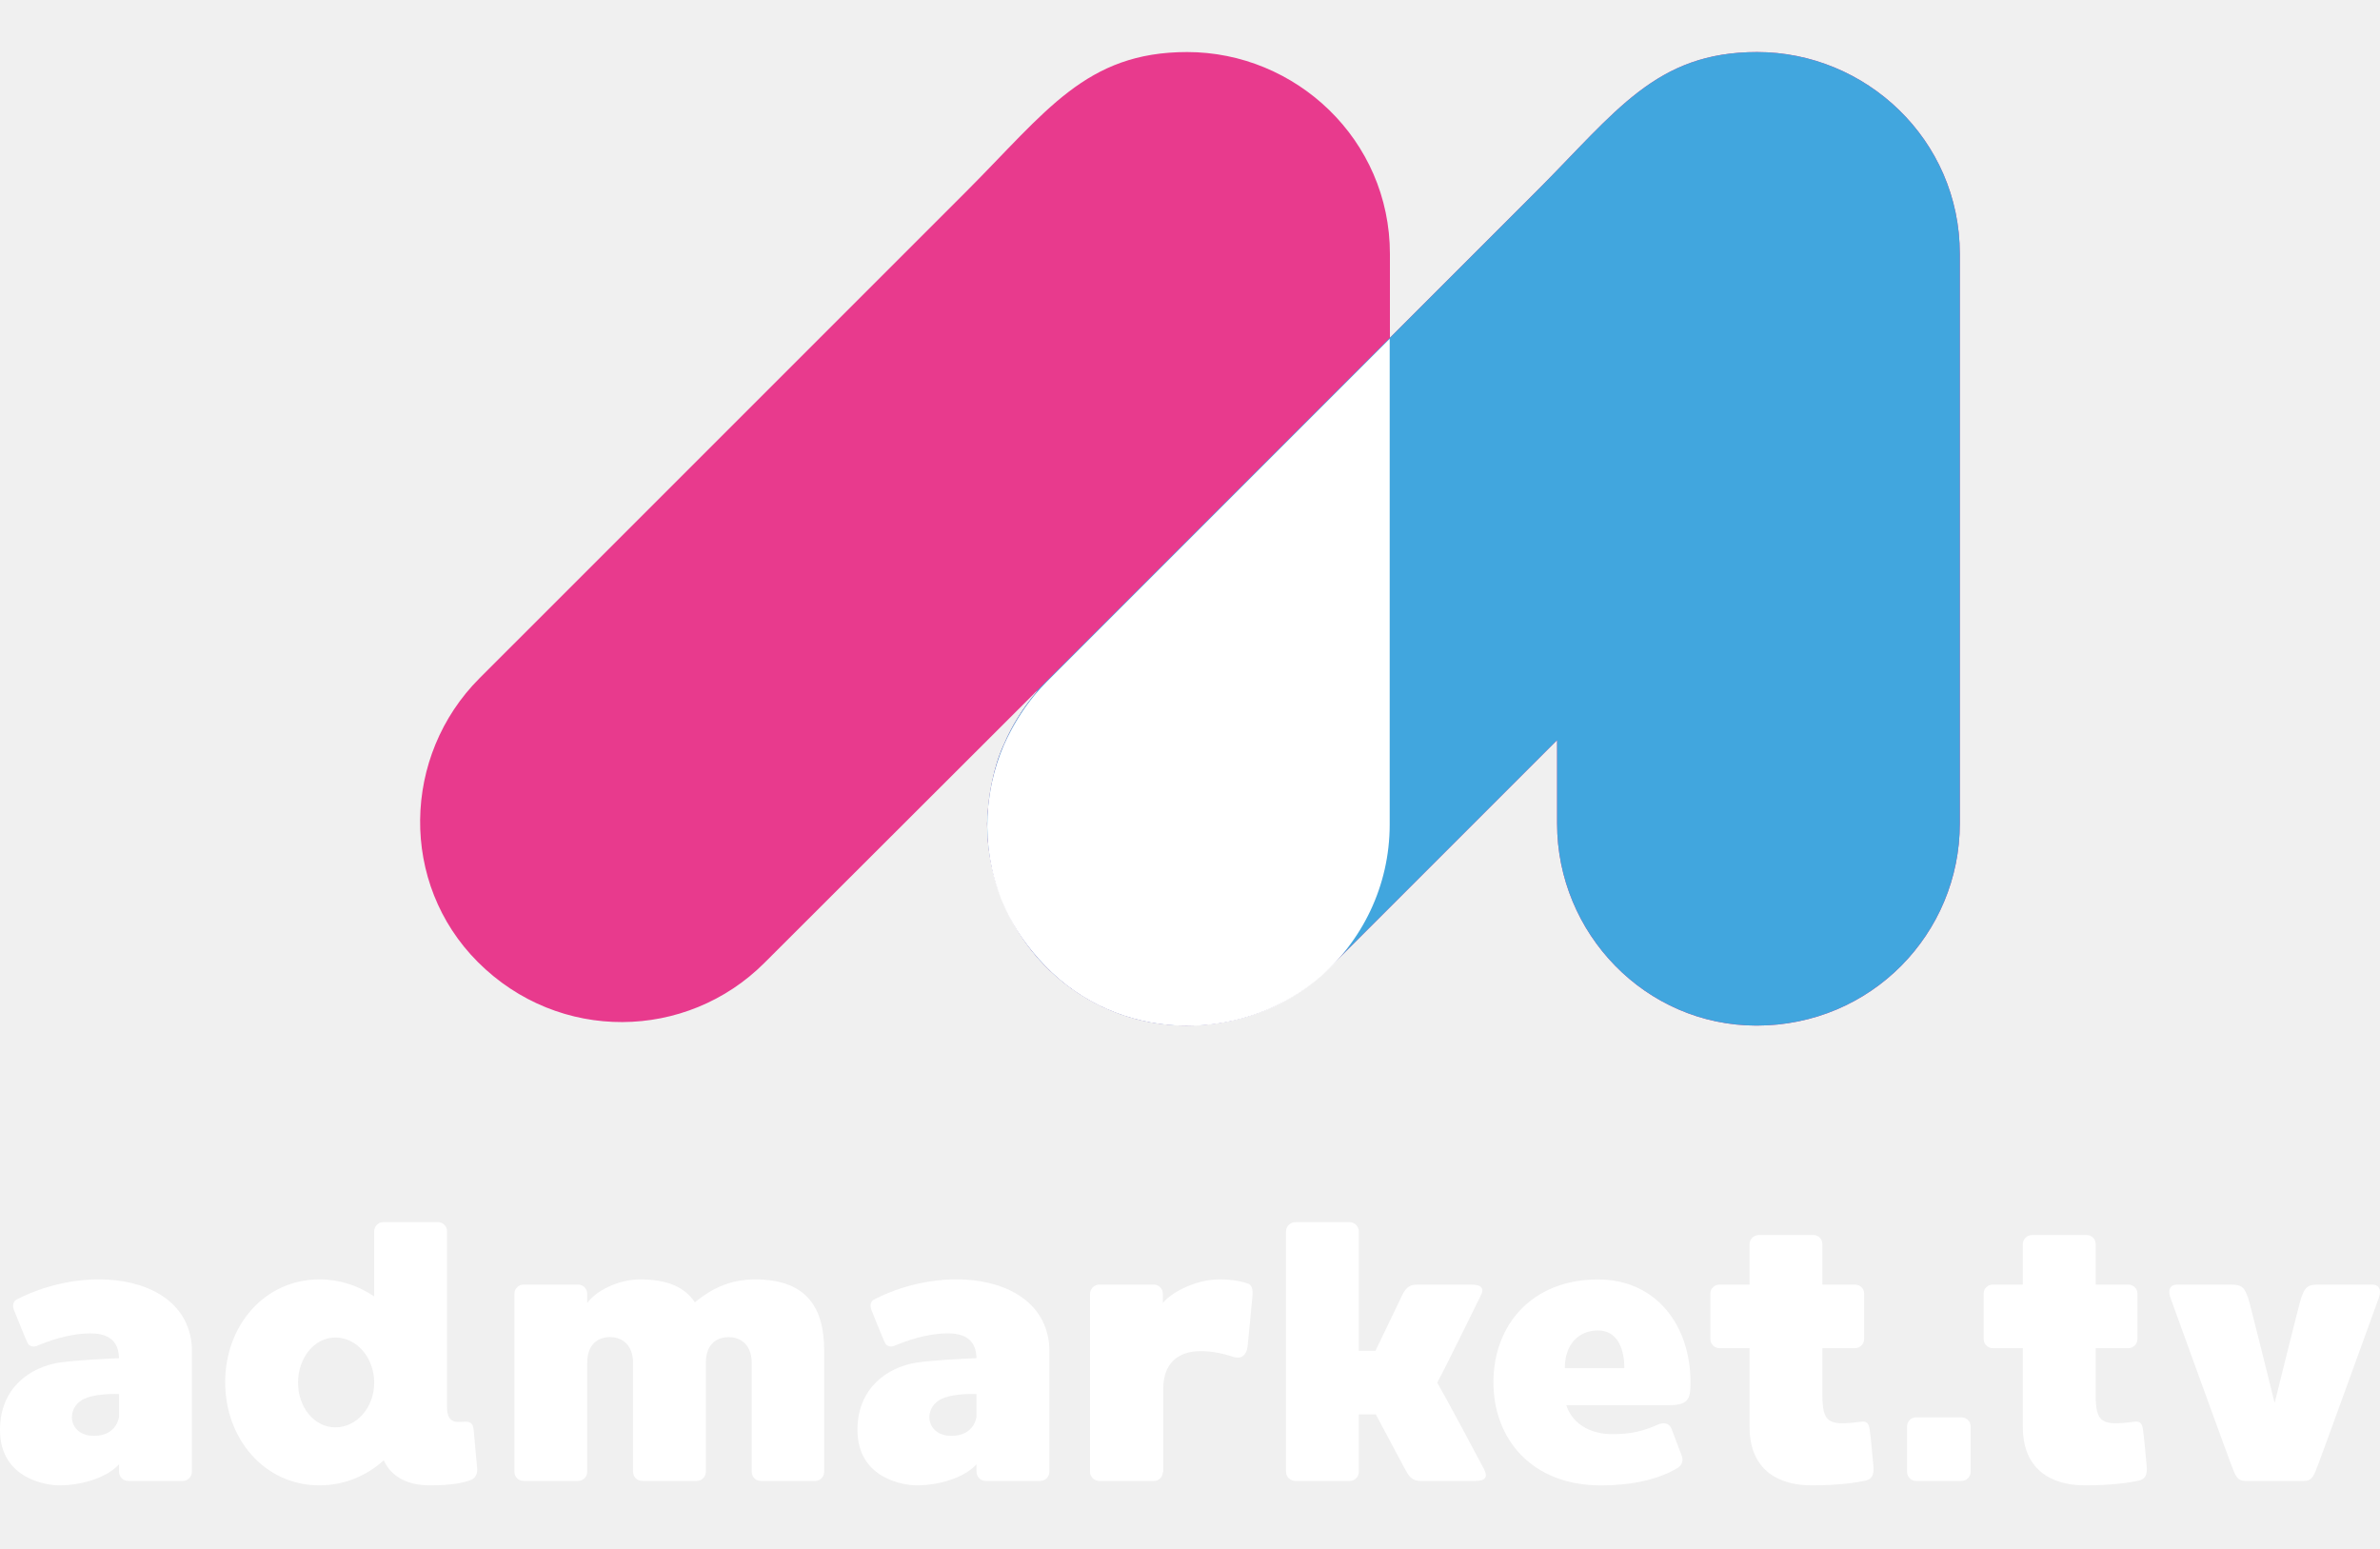
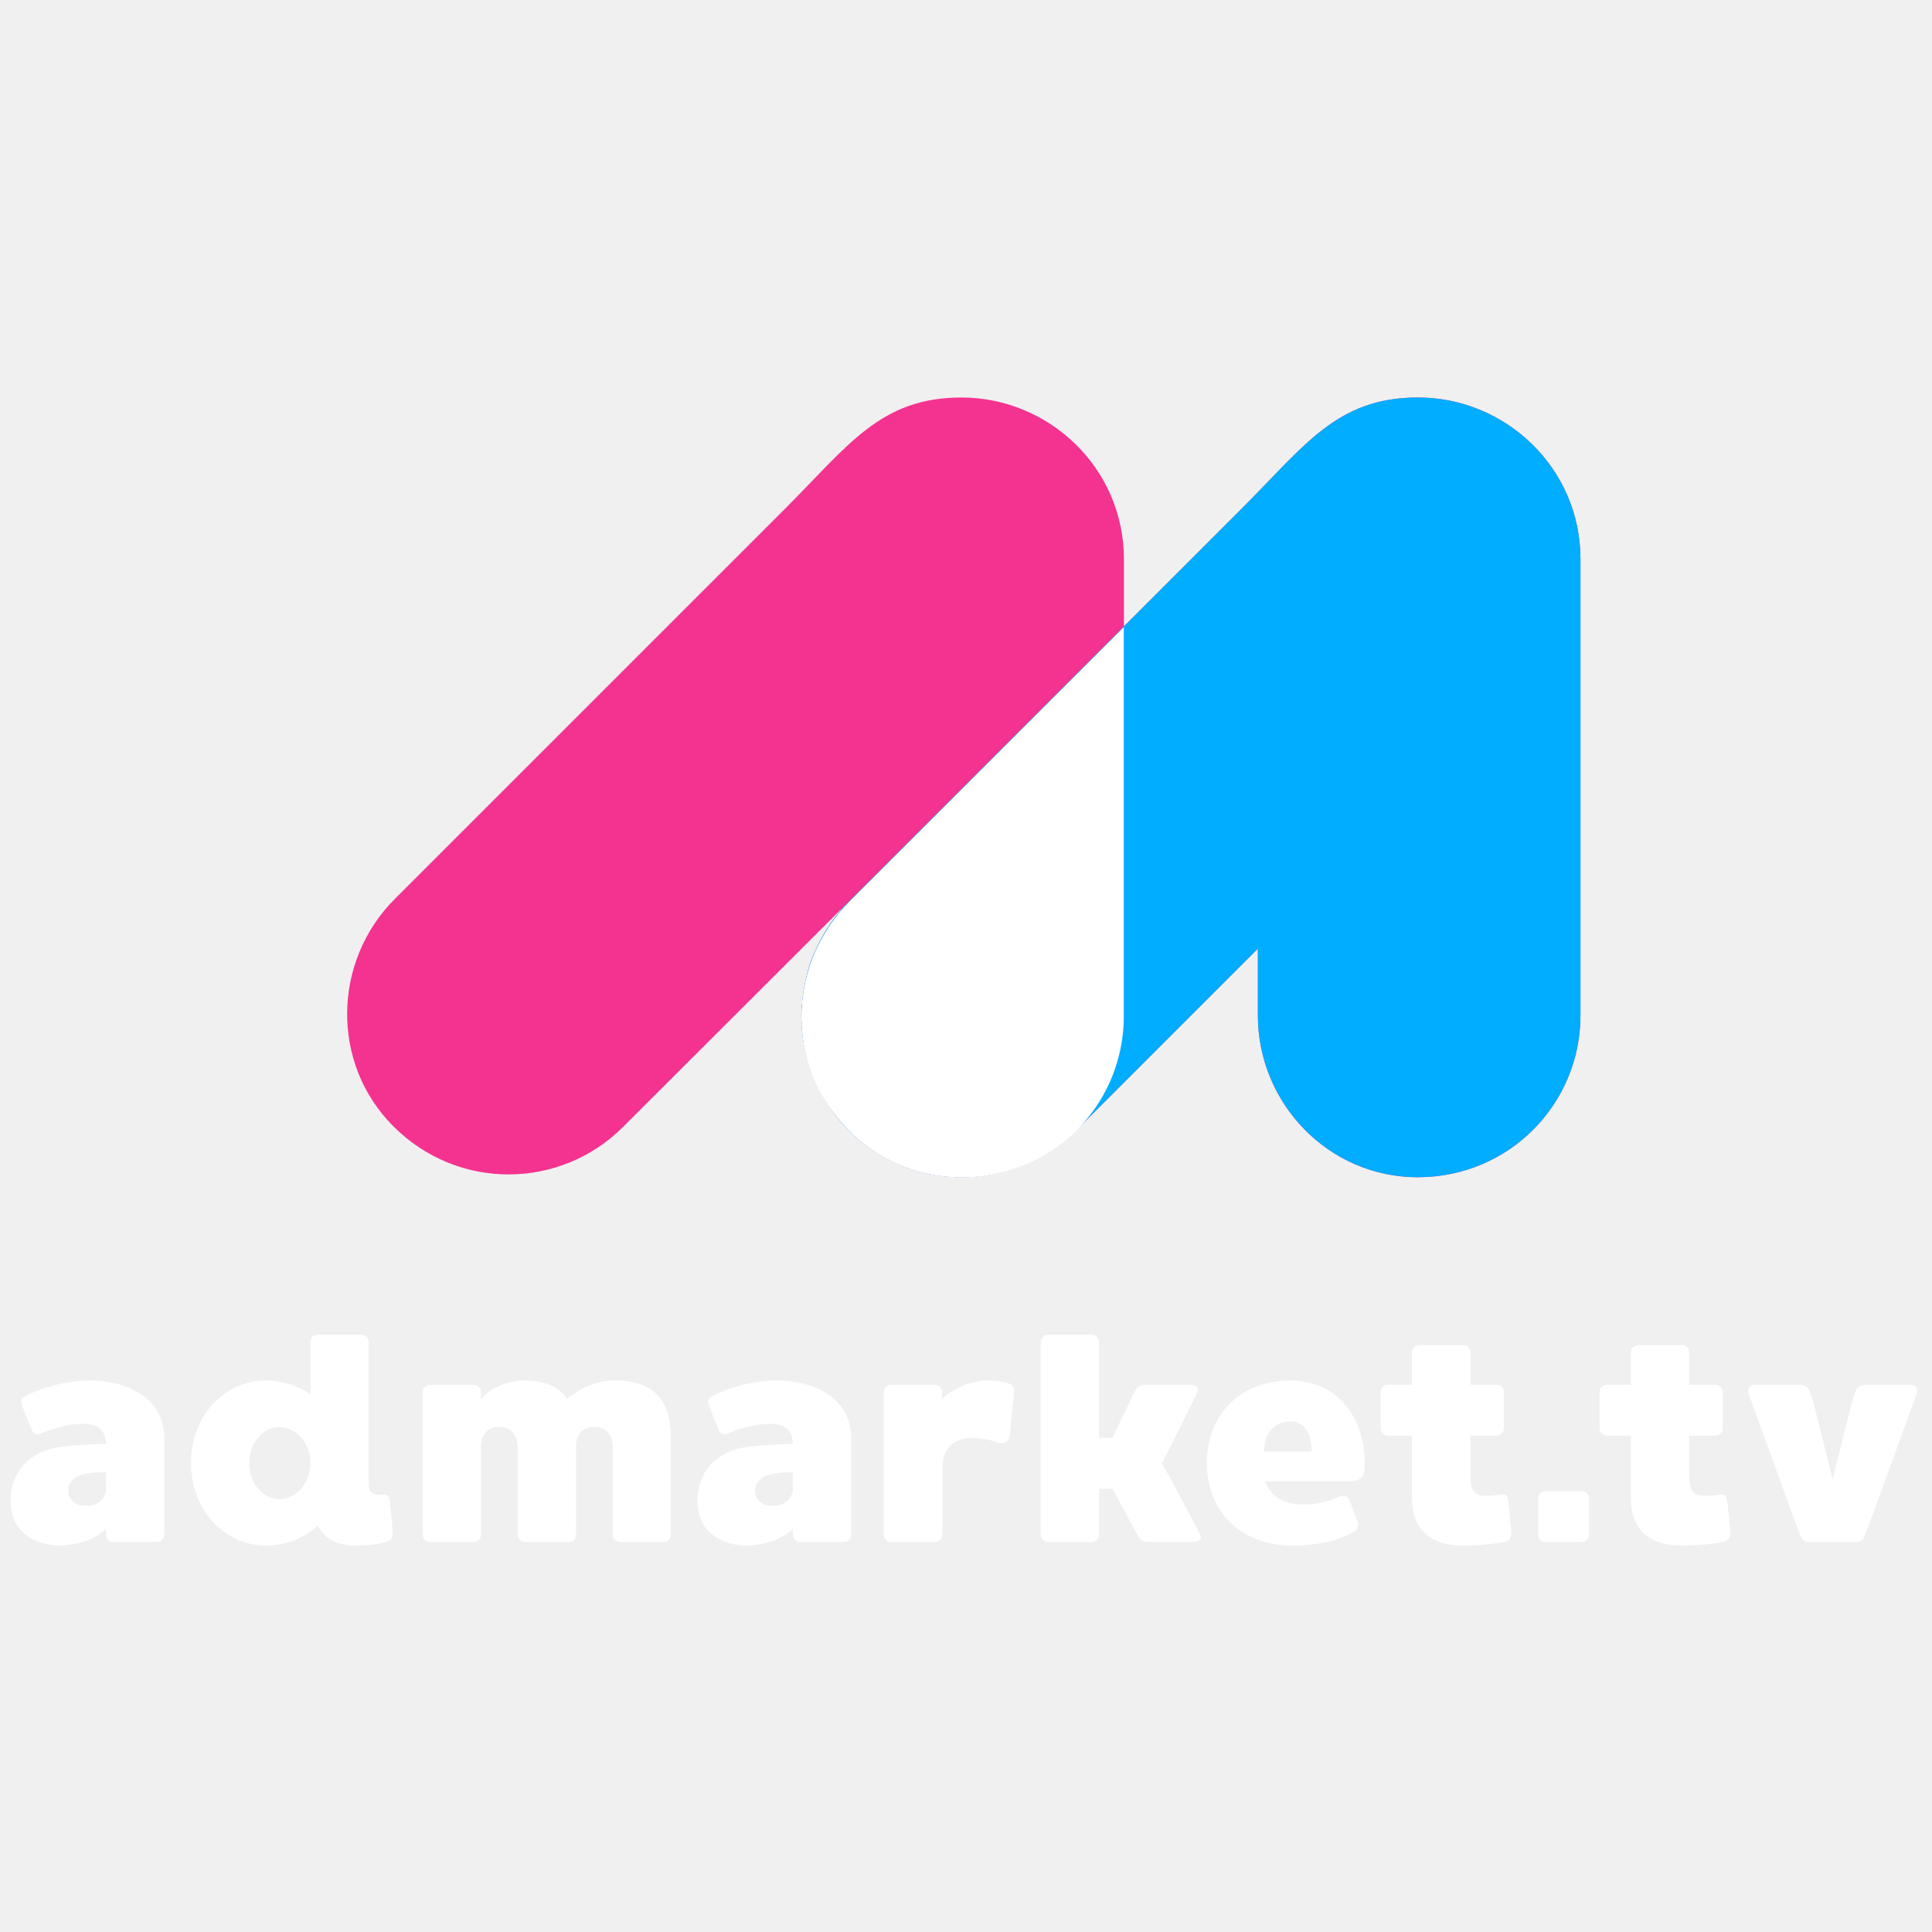
- <svg xmlns="http://www.w3.org/2000/svg" version="1.1" id="Capa_1" x="0px" y="0px" viewBox="0 0 750 488" style="enable-background:new 0 0 750 488;" xml:space="preserve">
+ <svg xmlns="http://www.w3.org/2000/svg" version="1.1" id="Capa_1" x="0px" y="0px" viewBox="0 0 750 750" style="enable-background:new 0 0 750 750;" xml:space="preserve">
  <style type="text/css">
- 	.st0{fill:#FFFFFF;}
- 	.st1{fill:#E83A8D;}
- 	.st2{fill:#41A6DE;}
+ 	.st0{fill:none;}
+ 	.st1{fill:#FFFFFF;}
+ 	.st2{fill:#F43290;}
+ 	.st3{fill:#00ADFF;}
</style>
+   <rect class="st0" width="750" height="750" />
  <g>
-     <path class="st0" d="M60.47,426.11v37.63c0,1.63-1.28,2.91-2.91,2.91H47.42h-6.99c-1.63,0-2.91-1.28-2.91-2.91v-2.33   c-4.2,4.54-12.35,6.64-18.88,6.64C15.03,468.06,0,466.2,0,450.58c0-13.4,9.67-19.81,18.64-21.21c5.83-0.82,14.1-1.17,18.88-1.4   c-0.12-3.5-1.4-7.81-8.97-7.81c-6.99,0-13.63,2.56-17.01,3.96c-1.28,0.47-2.45,0-2.91-1.05c-0.58-1.17-3.96-9.55-4.31-10.49   c-0.35-0.93-0.35-2.56,1.05-3.15c3.96-2.1,13.75-6.29,25.87-6.29c13.75,0,27.5,5.83,29.13,20.16   C60.47,424.25,60.47,425.18,60.47,426.11z M37.52,446.39v-7.11c0,0-8.86-0.47-12.35,2.33c-4.43,3.38-3.03,10.84,4.43,10.84   C36.93,452.45,37.52,446.39,37.52,446.39z" />
-     <path class="st0" d="M147.86,466.54c-2.1,0.7-5.48,1.51-12.47,1.51c-10.37,0-13.63-5.94-14.45-7.92   c-5.36,4.89-12.47,7.92-20.27,7.92c-17.24,0-29.71-14.56-29.71-32.51c0-17.94,12.47-32.39,29.71-32.39   c6.41,0,12.23,1.98,17.25,5.36v-20.51c0-1.63,1.28-2.91,2.91-2.91h17.13c1.63,0,2.91,1.28,2.91,2.91v55.46   c0,5.48,3.49,4.54,5.48,4.54c2.33-0.12,2.68,0.93,2.91,2.56c0.12,1.4,0.81,9.2,1.05,11.54   C150.66,464.68,149.72,465.96,147.86,466.54z M117.92,435.67c0-7.81-5.48-14.21-12.23-14.21c-6.64,0-11.77,6.41-11.77,14.21   c0,7.81,5.13,14.1,11.77,14.1C112.44,449.77,117.92,443.47,117.92,435.67z" />
-     <path class="st0" d="M259.72,425.53v38.22c0,1.63-1.28,2.91-2.8,2.91h-17.13c-1.63,0-2.91-1.28-2.91-2.91v-34.26   c0-6.41-4.2-8.16-7.22-8.16c-3.15,0-7.22,1.63-7.22,8.04v34.37c0,1.63-1.28,2.91-2.91,2.91h-17.13c-1.63,0-2.91-1.28-2.91-2.91   v-34.26c0-6.41-4.2-8.16-7.22-8.16c-3.15,0-7.22,1.63-7.22,8.16c0,3.15,0,34.26,0,34.26c0,1.63-1.28,2.91-2.91,2.91h-17.13   c-1.63,0-2.91-1.28-2.91-2.91V407.7c0-1.63,1.28-2.91,2.91-2.91h17.13c1.63,0,2.91,1.28,2.91,2.91v2.91   c2.56-3.73,9.67-7.46,16.66-7.46c8.62,0,14.1,2.45,17.25,7.22c5.13-4.19,10.95-7.22,18.99-7.22   C253.43,403.16,259.72,411.2,259.72,425.53z" />
-     <path class="st0" d="M330.68,426.11v37.63c0,1.63-1.28,2.91-2.91,2.91h-10.14h-6.99c-1.63,0-2.91-1.28-2.91-2.91v-2.33   c-4.19,4.54-12.35,6.64-18.88,6.64c-3.61,0-18.64-1.86-18.64-17.48c0-13.4,9.67-19.81,18.64-21.21c5.83-0.82,14.1-1.17,18.88-1.4   c-0.12-3.5-1.4-7.81-8.97-7.81c-6.99,0-13.63,2.56-17.01,3.96c-1.28,0.47-2.45,0-2.91-1.05c-0.58-1.17-3.96-9.55-4.31-10.49   c-0.35-0.93-0.35-2.56,1.05-3.15c3.96-2.1,13.75-6.29,25.87-6.29c13.75,0,27.5,5.83,29.13,20.16   C330.68,424.25,330.68,425.18,330.68,426.11z M307.73,446.39v-7.11c0,0-8.85-0.47-12.35,2.33c-4.43,3.38-3.03,10.84,4.43,10.84   C307.14,452.45,307.73,446.39,307.73,446.39z" />
-     <path class="st0" d="M394.65,408.75c-0.23,2.1-1.28,13.75-1.51,15.61c-0.35,2.68-1.98,3.96-4.31,3.26   c-2.45-0.82-6.52-1.98-11.07-1.86c-4.31,0.12-11.19,1.98-11.19,11.88c0,3.15,0,26.22,0,26.22l-0.12,0.12v-0.12   c0,1.51-1.28,2.8-2.8,2.8h-17.24c-1.51,0-2.91-1.28-2.91-2.8V407.7c0-1.63,1.4-2.91,2.91-2.91h17.24c1.51,0,2.8,1.28,2.8,2.91v2.91   c1.98-2.8,9.79-7.46,17.83-7.46c4.54,0,7.69,0.82,9.21,1.4C394.88,405.26,394.76,407.12,394.65,408.75z" />
-     <path class="st0" d="M464.79,466.66c-3.03,0-17.13,0-17.13,0c-2.1,0-3.38-0.93-4.43-2.91c-0.58-0.93-5.48-10.25-9.67-18.06h-5.36   v18.06c0,1.63-1.28,2.91-2.91,2.91h-17.13c-1.51,0-2.91-1.28-2.91-2.91v-75.73c0-1.51,1.28-2.91,2.91-2.91h17.13   c1.63,0,2.91,1.4,2.91,2.91v37.63h5.24c3.73-7.69,8.16-17.01,8.62-17.94c1.17-2.1,2.33-2.91,4.43-2.91c0,0,14.21,0,17.25,0   c3.38,0,4.08,1.4,2.8,3.61c-0.93,1.86-11.42,23.3-13.63,27.26c2.33,3.96,13.87,25.52,14.8,27.38   C468.87,465.38,468.17,466.66,464.79,466.66z" />
-     <path class="st0" d="M493.57,442.78c2.33,6.99,9.09,8.97,13.52,9.09c7.11,0.23,11.3-1.17,15.5-3.03c1.51-0.58,3.15-0.58,4.08,1.17   c0.47,1.17,2.68,7.22,3.26,8.62c0.7,1.86-0.12,3.15-1.16,3.85c-6.76,4.19-16.2,5.59-24.24,5.59c-21.79,0-33.91-14.56-33.91-32.51   c0-17.94,12-32.39,32.97-32.39c18.29,0,29.13,14.45,29.13,32.39c0,5.24-0.58,7.22-6.87,7.22   C523.29,442.78,514.31,442.78,493.57,442.78z M493.11,431.12h18.76c0-7.11-2.8-11.88-8.27-11.88   C497.19,419.24,493.11,423.9,493.11,431.12z" />
-     <path class="st0" d="M587.91,466.54c-3.15,0.7-8.86,1.51-17.01,1.51c-10.95,0-19.57-5.24-19.57-18.41c0,0,0,0,0-24.82h-9.44   c-1.63,0-2.91-1.28-2.91-2.91v-14.33c0-1.52,1.28-2.8,2.91-2.8h9.44v-12.82c0-1.51,1.4-2.8,2.91-2.8h17.24c1.51,0,2.8,1.28,2.8,2.8   c0,0,0,5.48,0,12.82h10.25c1.63,0,2.91,1.28,2.91,2.8v14.33c0,1.63-1.28,2.91-2.91,2.91h-10.25c0,7.34,0,13.28,0,14.68   c0,8.97,1.98,9.79,12.12,8.51c2.21-0.35,2.56,0.93,2.8,2.56c0.23,1.28,0.93,8.74,1.17,11.54   C590.59,464.91,589.77,466.08,587.91,466.54z" />
-     <path class="st0" d="M621,449.53v14.21c0,1.63-1.28,2.91-2.91,2.91h-14.33c-1.51,0-2.8-1.28-2.8-2.91v-14.21   c0-1.63,1.28-2.91,2.8-2.91h14.33C619.72,446.62,621,447.9,621,449.53z" />
-     <path class="st0" d="M674.03,466.54c-3.15,0.7-8.86,1.51-17.01,1.51c-10.95,0-19.57-5.24-19.57-18.41c0,0,0,0,0-24.82h-9.44   c-1.63,0-2.91-1.28-2.91-2.91v-14.33c0-1.52,1.28-2.8,2.91-2.8h9.44v-12.82c0-1.51,1.4-2.8,2.91-2.8h17.24c1.51,0,2.8,1.28,2.8,2.8   c0,0,0,5.48,0,12.82h10.25c1.63,0,2.91,1.28,2.91,2.8v14.33c0,1.63-1.28,2.91-2.91,2.91H660.4c0,7.34,0,13.28,0,14.68   c0,8.97,1.98,9.79,12.12,8.51c2.22-0.35,2.56,0.93,2.8,2.56c0.23,1.28,0.93,8.74,1.17,11.54   C676.71,464.91,675.9,466.08,674.03,466.54z" />
-     <path class="st0" d="M749.66,408.87c-1.05,2.8-19.11,52.9-20.04,54.88c-0.93,2.1-1.63,2.91-3.73,2.91h-18.18   c-2.1,0-2.8-0.82-3.73-2.91c-0.93-1.98-18.99-52.08-20.04-54.88c-0.93-2.68,0.12-4.08,2.1-4.08c1.51,0,17.13,0,17.13,0   c3.49,0,4.08,1.05,5.24,4.08c0.58,1.63,8.39,33.21,8.39,33.21s7.81-31.58,8.39-33.21c1.16-3.03,1.75-4.08,5.24-4.08   c0,0,15.61,0,17.13,0C749.54,404.79,750.59,406.19,749.66,408.87z" />
+     <path class="st1" d="M63.79,558.59v37.14c0,1.61-1.27,2.87-2.87,2.87h-10h-6.9c-1.61,0-2.87-1.26-2.87-2.87v-2.3   c-4.14,4.48-12.19,6.55-18.63,6.55c-3.56,0-18.39-1.84-18.39-17.25c0-13.22,9.54-19.54,18.39-20.92c5.75-0.8,13.91-1.15,18.63-1.38   c-0.11-3.45-1.38-7.7-8.85-7.7c-6.9,0-13.45,2.53-16.79,3.91c-1.27,0.46-2.41,0-2.87-1.03c-0.58-1.15-3.91-9.43-4.25-10.35   c-0.35-0.92-0.35-2.53,1.03-3.1c3.91-2.07,13.57-6.21,25.52-6.21c13.57,0,27.13,5.75,28.74,19.89   C63.79,556.75,63.79,557.67,63.79,558.59z M41.14,578.6v-7.01c0,0-8.74-0.46-12.19,2.3c-4.37,3.33-2.99,10.69,4.37,10.69   C40.57,584.58,41.14,578.6,41.14,578.6z" />
+     <path class="st1" d="M150.02,598.49c-2.07,0.69-5.4,1.49-12.3,1.49c-10.23,0-13.45-5.86-14.25-7.82   c-5.29,4.83-12.3,7.82-20.01,7.82c-17.02,0-29.32-14.37-29.32-32.08c0-17.71,12.3-31.96,29.32-31.96c6.32,0,12.07,1.95,17.02,5.29   V521c0-1.61,1.26-2.87,2.87-2.87h16.9c1.61,0,2.87,1.27,2.87,2.87v54.73c0,5.4,3.45,4.48,5.4,4.48c2.3-0.11,2.64,0.92,2.87,2.53   c0.11,1.38,0.8,9.08,1.03,11.38C152.78,596.65,151.86,597.91,150.02,598.49z M120.48,568.02c0-7.7-5.4-14.03-12.07-14.03   c-6.55,0-11.61,6.32-11.61,14.03c0,7.7,5.06,13.91,11.61,13.91C115.07,581.93,120.48,575.72,120.48,568.02z" />
+     <path class="st1" d="M260.4,558.02v37.71c0,1.61-1.27,2.87-2.76,2.87h-16.9c-1.61,0-2.87-1.26-2.87-2.87v-33.8   c0-6.32-4.14-8.05-7.13-8.05c-3.1,0-7.13,1.61-7.13,7.93v33.92c0,1.61-1.27,2.87-2.87,2.87h-16.9c-1.61,0-2.87-1.26-2.87-2.87   v-33.8c0-6.32-4.14-8.05-7.13-8.05c-3.1,0-7.13,1.61-7.13,8.05c0,3.1,0,33.8,0,33.8c0,1.61-1.27,2.87-2.87,2.87h-16.9   c-1.61,0-2.87-1.26-2.87-2.87v-55.3c0-1.61,1.26-2.87,2.87-2.87h16.9c1.61,0,2.87,1.26,2.87,2.87v2.87   c2.53-3.68,9.54-7.36,16.44-7.36c8.51,0,13.91,2.41,17.02,7.13c5.06-4.14,10.81-7.13,18.74-7.13   C254.19,535.94,260.4,543.88,260.4,558.02z" />
+     <path class="st1" d="M330.42,558.59v37.14c0,1.61-1.27,2.87-2.87,2.87h-10h-6.9c-1.61,0-2.87-1.26-2.87-2.87v-2.3   c-4.14,4.48-12.19,6.55-18.62,6.55c-3.56,0-18.4-1.84-18.4-17.25c0-13.22,9.54-19.54,18.4-20.92c5.75-0.8,13.91-1.15,18.62-1.38   c-0.11-3.45-1.38-7.7-8.85-7.7c-6.9,0-13.45,2.53-16.79,3.91c-1.27,0.46-2.41,0-2.87-1.03c-0.57-1.15-3.91-9.43-4.25-10.35   c-0.34-0.92-0.34-2.53,1.04-3.1c3.91-2.07,13.57-6.21,25.52-6.21c13.57,0,27.13,5.75,28.74,19.89   C330.42,556.75,330.42,557.67,330.42,558.59z M307.77,578.6v-7.01c0,0-8.74-0.46-12.19,2.3c-4.37,3.33-2.99,10.69,4.37,10.69   C307.19,584.58,307.77,578.6,307.77,578.6z" />
+     <path class="st1" d="M393.54,541.46c-0.23,2.07-1.27,13.57-1.49,15.41c-0.34,2.64-1.95,3.91-4.25,3.22   c-2.41-0.8-6.44-1.95-10.92-1.84c-4.25,0.12-11.04,1.95-11.04,11.73c0,3.1,0,25.87,0,25.87l-0.11,0.11v-0.11   c0,1.49-1.26,2.76-2.76,2.76h-17.02c-1.49,0-2.87-1.26-2.87-2.76v-55.42c0-1.61,1.38-2.87,2.87-2.87h17.02   c1.49,0,2.76,1.26,2.76,2.87v2.87c1.96-2.76,9.66-7.36,17.59-7.36c4.48,0,7.59,0.8,9.08,1.38   C393.77,538.01,393.65,539.85,393.54,541.46z" />
+     <path class="st1" d="M462.75,598.6c-2.99,0-16.9,0-16.9,0c-2.07,0-3.33-0.92-4.37-2.87c-0.58-0.92-5.4-10.12-9.54-17.82h-5.29   v17.82c0,1.61-1.27,2.87-2.87,2.87h-16.9c-1.49,0-2.87-1.26-2.87-2.87V521c0-1.49,1.26-2.87,2.87-2.87h16.9   c1.61,0,2.87,1.38,2.87,2.87v37.14h5.17c3.68-7.59,8.05-16.79,8.51-17.71c1.15-2.07,2.3-2.87,4.37-2.87c0,0,14.03,0,17.02,0   c3.33,0,4.02,1.38,2.76,3.56c-0.92,1.84-11.27,22.99-13.45,26.9c2.3,3.91,13.68,25.18,14.6,27.02   C466.78,597.34,466.09,598.6,462.75,598.6z" />
+     <path class="st1" d="M491.15,575.03c2.3,6.9,8.97,8.85,13.34,8.97c7.01,0.23,11.15-1.15,15.29-2.99c1.49-0.57,3.1-0.57,4.02,1.15   c0.46,1.15,2.64,7.13,3.22,8.51c0.69,1.84-0.11,3.1-1.15,3.79c-6.67,4.14-15.98,5.52-23.91,5.52c-21.5,0-33.46-14.37-33.46-32.08   c0-17.71,11.84-31.96,32.54-31.96c18.05,0,28.74,14.26,28.74,31.96c0,5.17-0.57,7.13-6.78,7.13   C520.47,575.03,511.62,575.03,491.15,575.03z M490.69,563.54h18.51c0-7.01-2.76-11.73-8.16-11.73   C494.72,551.81,490.69,556.41,490.69,563.54z" />
+     <path class="st1" d="M584.24,598.49c-3.11,0.69-8.74,1.49-16.79,1.49c-10.81,0-19.31-5.17-19.31-18.17c0,0,0,0,0-24.49h-9.31   c-1.61,0-2.87-1.27-2.87-2.87v-14.14c0-1.5,1.26-2.76,2.87-2.76h9.31v-12.65c0-1.49,1.38-2.76,2.87-2.76h17.02   c1.49,0,2.76,1.27,2.76,2.76c0,0,0,5.4,0,12.65h10.12c1.61,0,2.87,1.26,2.87,2.76v14.14c0,1.61-1.27,2.87-2.87,2.87h-10.12   c0,7.24,0,13.11,0,14.49c0,8.85,1.96,9.66,11.96,8.39c2.18-0.34,2.53,0.92,2.76,2.53c0.23,1.26,0.92,8.62,1.15,11.38   C586.88,596.88,586.08,598.03,584.24,598.49z" />
+     <path class="st1" d="M616.89,581.7v14.03c0,1.61-1.26,2.87-2.87,2.87h-14.14c-1.49,0-2.76-1.26-2.76-2.87V581.7   c0-1.61,1.27-2.87,2.76-2.87h14.14C615.63,578.83,616.89,580.09,616.89,581.7z" />
+     <path class="st1" d="M669.22,598.49c-3.1,0.69-8.74,1.49-16.78,1.49c-10.81,0-19.31-5.17-19.31-18.17c0,0,0,0,0-24.49h-9.31   c-1.61,0-2.87-1.27-2.87-2.87v-14.14c0-1.5,1.26-2.76,2.87-2.76h9.31v-12.65c0-1.49,1.38-2.76,2.87-2.76h17.01   c1.49,0,2.76,1.27,2.76,2.76c0,0,0,5.4,0,12.65h10.12c1.61,0,2.87,1.26,2.87,2.76v14.14c0,1.61-1.27,2.87-2.87,2.87h-10.12   c0,7.24,0,13.11,0,14.49c0,8.85,1.95,9.66,11.96,8.39c2.19-0.34,2.53,0.92,2.76,2.53c0.23,1.26,0.92,8.62,1.15,11.38   C671.87,596.88,671.06,598.03,669.22,598.49z" />
+     <path class="st1" d="M743.84,541.58c-1.04,2.76-18.86,52.2-19.78,54.15c-0.92,2.07-1.61,2.87-3.68,2.87h-17.93   c-2.07,0-2.76-0.8-3.68-2.87c-0.92-1.95-18.74-51.39-19.77-54.15c-0.92-2.64,0.11-4.02,2.07-4.02c1.49,0,16.9,0,16.9,0   c3.45,0,4.02,1.03,5.17,4.02c0.58,1.61,8.28,32.77,8.28,32.77s7.7-31.16,8.28-32.77c1.15-2.99,1.73-4.02,5.17-4.02   c0,0,15.41,0,16.9,0C743.73,537.55,744.76,538.93,743.84,541.58z" />
  </g>
-   <path class="st1" d="M553.7,16.4c-31.88,0-44.39,18.72-69.47,43.81l-46.23,46.23V80.03c0-36.07-29.69-63.63-63.91-63.63  c-31.88,0-44.39,18.72-69.47,43.81L151.14,213.68c-24.48,24.47-25.32,64.7-0.56,89.46c25.6,25.6,65.83,24.76,90.3,0.28l85.54-85.41  c0,0,1.17-1.09,0.01,0.31c-4.2,4.94-7.55,10.38-10.02,16.13c-0.06,0.13-0.12,0.25-0.18,0.38c-1.66,3.67-2.78,7.58-3.54,11.18  c-0.55,2.5-0.96,5.02-1.21,7.56c-0.39,3.57-0.41,5.94-0.41,5.94c0,7.12,1.19,13.99,3.37,20.43c0.03,0.09,1.93,5.01,2.33,5.92  c9.75,21.88,31.6,37.3,57.16,37.3c15.6,0,29.64-5.4,40.58-14.31c0.15-0.12,3.74-3.2,5.14-4.6l71.03-71.03v26.29  c0,34.61,27.85,63.66,62.86,63.66c36.2,0,64.05-29.04,64.05-63.66V80.03C617.61,43.96,587.92,16.4,553.7,16.4z" />
+   <path class="st2" d="M550.48,154.31c-31.46,0-43.8,18.48-68.55,43.23l-45.62,45.62V217.1c0-35.59-29.3-62.79-63.06-62.79  c-31.46,0-43.8,18.48-68.55,43.23L153.26,348.97c-24.15,24.15-24.98,63.85-0.55,88.27c25.26,25.26,64.96,24.43,89.11,0.28  l84.41-84.28c0,0,1.16-1.08,0.01,0.3c-4.15,4.87-7.45,10.25-9.89,15.92c-0.06,0.13-0.12,0.25-0.18,0.37  c-1.63,3.62-2.74,7.48-3.5,11.03c-0.54,2.47-0.94,4.96-1.19,7.46c-0.39,3.52-0.4,5.86-0.4,5.86c0,7.02,1.18,13.8,3.32,20.16  c0.03,0.09,1.9,4.94,2.3,5.85c9.62,21.59,31.18,36.81,56.4,36.81c15.39,0,29.25-5.33,40.04-14.12c0.15-0.12,3.69-3.16,5.08-4.54  l70.09-70.09v25.94c0,34.15,27.48,62.81,62.03,62.81c35.72,0,63.2-28.66,63.2-62.81V217.1C613.54,181.5,584.25,154.31,550.48,154.31  z" />
  <g>
-     <path class="st2" d="M553.7,16.4c-31.88,0-44.39,18.72-69.47,43.81l-46.23,46.23L326.42,218.01c0,0,1.17-1.09,0.01,0.31   c-4.2,4.94-7.55,10.38-10.02,16.13c-0.06,0.13-0.12,0.25-0.18,0.38c-1.66,3.67-2.78,7.58-3.54,11.18c-0.55,2.5-0.96,5.02-1.21,7.56   c-0.39,3.57-0.41,5.94-0.41,5.94c0,7.12,1.19,13.99,3.37,20.43c0.03,0.09,1.93,5.01,2.33,5.92c9.75,21.88,31.6,37.3,57.16,37.3   c15.6,0,29.64-5.4,40.58-14.31c0.15-0.12,3.74-3.2,5.14-4.6l71.03-71.03v26.29c0,34.61,27.85,63.66,62.86,63.66   c36.2,0,64.05-29.04,64.05-63.66V80.03C617.61,43.96,587.92,16.4,553.7,16.4z" />
+     <path class="st3" d="M550.48,154.31c-31.46,0-43.8,18.48-68.55,43.23l-45.62,45.62L326.22,353.24c0,0,1.16-1.08,0.01,0.3   c-4.15,4.87-7.45,10.25-9.89,15.92c-0.06,0.13-0.12,0.25-0.18,0.37c-1.63,3.62-2.74,7.48-3.5,11.03c-0.54,2.47-0.94,4.96-1.19,7.46   c-0.39,3.52-0.4,5.86-0.4,5.86c0,7.02,1.18,13.8,3.32,20.16c0.03,0.09,1.9,4.94,2.3,5.85c9.62,21.59,31.18,36.81,56.4,36.81   c15.39,0,29.25-5.33,40.04-14.12c0.15-0.12,3.69-3.16,5.08-4.54l70.09-70.09v25.94c0,34.15,27.48,62.81,62.03,62.81   c35.72,0,63.2-28.66,63.2-62.81V217.1C613.54,181.5,584.25,154.31,550.48,154.31z" />
  </g>
  <g>
-     <path class="st0" d="M316.41,234.72c3.43-7.49,7.38-12.94,10.02-16.13C322.23,223.53,318.88,228.98,316.41,234.72z" />
-     <path class="st0" d="M315.62,283.41c-0.05-0.13-0.1-0.26-0.15-0.39C315.51,283.15,315.56,283.28,315.62,283.41z" />
-     <path class="st0" d="M316.78,286.14c-0.02-0.03-0.03-0.07-0.04-0.1C316.75,286.07,316.76,286.11,316.78,286.14z" />
-     <path class="st0" d="M414.97,308.77c-0.15,0.12-0.31,0.24-0.46,0.36C414.67,309.01,414.82,308.89,414.97,308.77z" />
-     <path class="st0" d="M311.49,253.85c0.24-2.16,0.61-4.77,1.21-7.56C312.14,248.78,311.73,251.31,311.49,253.85z" />
-     <path class="st0" d="M314.54,280.49c-0.03-0.09-0.06-0.18-0.09-0.27C314.48,280.31,314.5,280.4,314.54,280.49z" />
-     <path class="st0" d="M437.93,259.83V106.76L329.86,214.83c-1.23,1.23-2.38,2.5-3.49,3.8c-2.64,3.19-6.59,8.64-10.02,16.13   c-1.61,3.75-2.85,7.62-3.72,11.56c-0.59,2.79-0.97,5.4-1.21,7.56c-0.87,8.86,0.1,17.86,2.96,26.37c0.03,0.09,0.06,0.18,0.09,0.27   c0.29,0.85,0.6,1.69,0.93,2.53c0.05,0.13,0.1,0.26,0.15,0.39c0.35,0.88,0.72,1.76,1.12,2.63c0.01,0.03,0.03,0.07,0.04,0.1   c2.98,6.56,7.28,12.59,12.58,18.11c23.06,24,60.48,24.74,85.16,4.89c0.15-0.12,0.31-0.24,0.46-0.36c0.1-0.09,0.21-0.18,0.31-0.27   C429.22,296.78,437.93,279.17,437.93,259.83z" />
+     <path class="st1" d="M316.34,369.74c3.38-7.39,7.28-12.77,9.89-15.92C322.08,358.69,318.78,364.07,316.34,369.74z" />
+     <path class="st1" d="M315.56,417.78c-0.05-0.13-0.1-0.26-0.15-0.39C315.46,417.52,315.5,417.65,315.56,417.78z" />
+     <path class="st1" d="M316.7,420.47c-0.02-0.03-0.03-0.06-0.04-0.1C316.67,420.41,316.69,420.44,316.7,420.47z" />
+     <path class="st1" d="M413.6,442.8c-0.15,0.12-0.3,0.24-0.45,0.36C413.29,443.04,413.45,442.93,413.6,442.8z" />
+     <path class="st1" d="M311.48,388.61c0.23-2.13,0.6-4.7,1.19-7.46C312.13,383.61,311.73,386.1,311.48,388.61z" />
+     <path class="st1" d="M314.49,414.9c-0.03-0.09-0.06-0.18-0.09-0.27C314.43,414.72,314.46,414.81,314.49,414.9z" />
+     <path class="st1" d="M436.25,394.51V243.47L329.61,350.11c-1.21,1.21-2.35,2.47-3.44,3.75c-2.61,3.15-6.5,8.53-9.89,15.92   c-1.59,3.7-2.81,7.52-3.67,11.41c-0.58,2.76-0.96,5.33-1.19,7.46c-0.86,8.74,0.1,17.63,2.92,26.02c0.03,0.09,0.06,0.18,0.09,0.27   c0.29,0.84,0.59,1.67,0.92,2.49c0.05,0.13,0.1,0.26,0.15,0.39c0.35,0.87,0.71,1.74,1.1,2.6c0.01,0.03,0.03,0.07,0.04,0.1   c2.95,6.47,7.18,12.43,12.41,17.87c22.75,23.68,59.68,24.41,84.03,4.82c0.15-0.12,0.31-0.24,0.45-0.36c0.1-0.08,0.2-0.18,0.31-0.26   C427.66,430.97,436.25,413.6,436.25,394.51z" />
  </g>
</svg>
